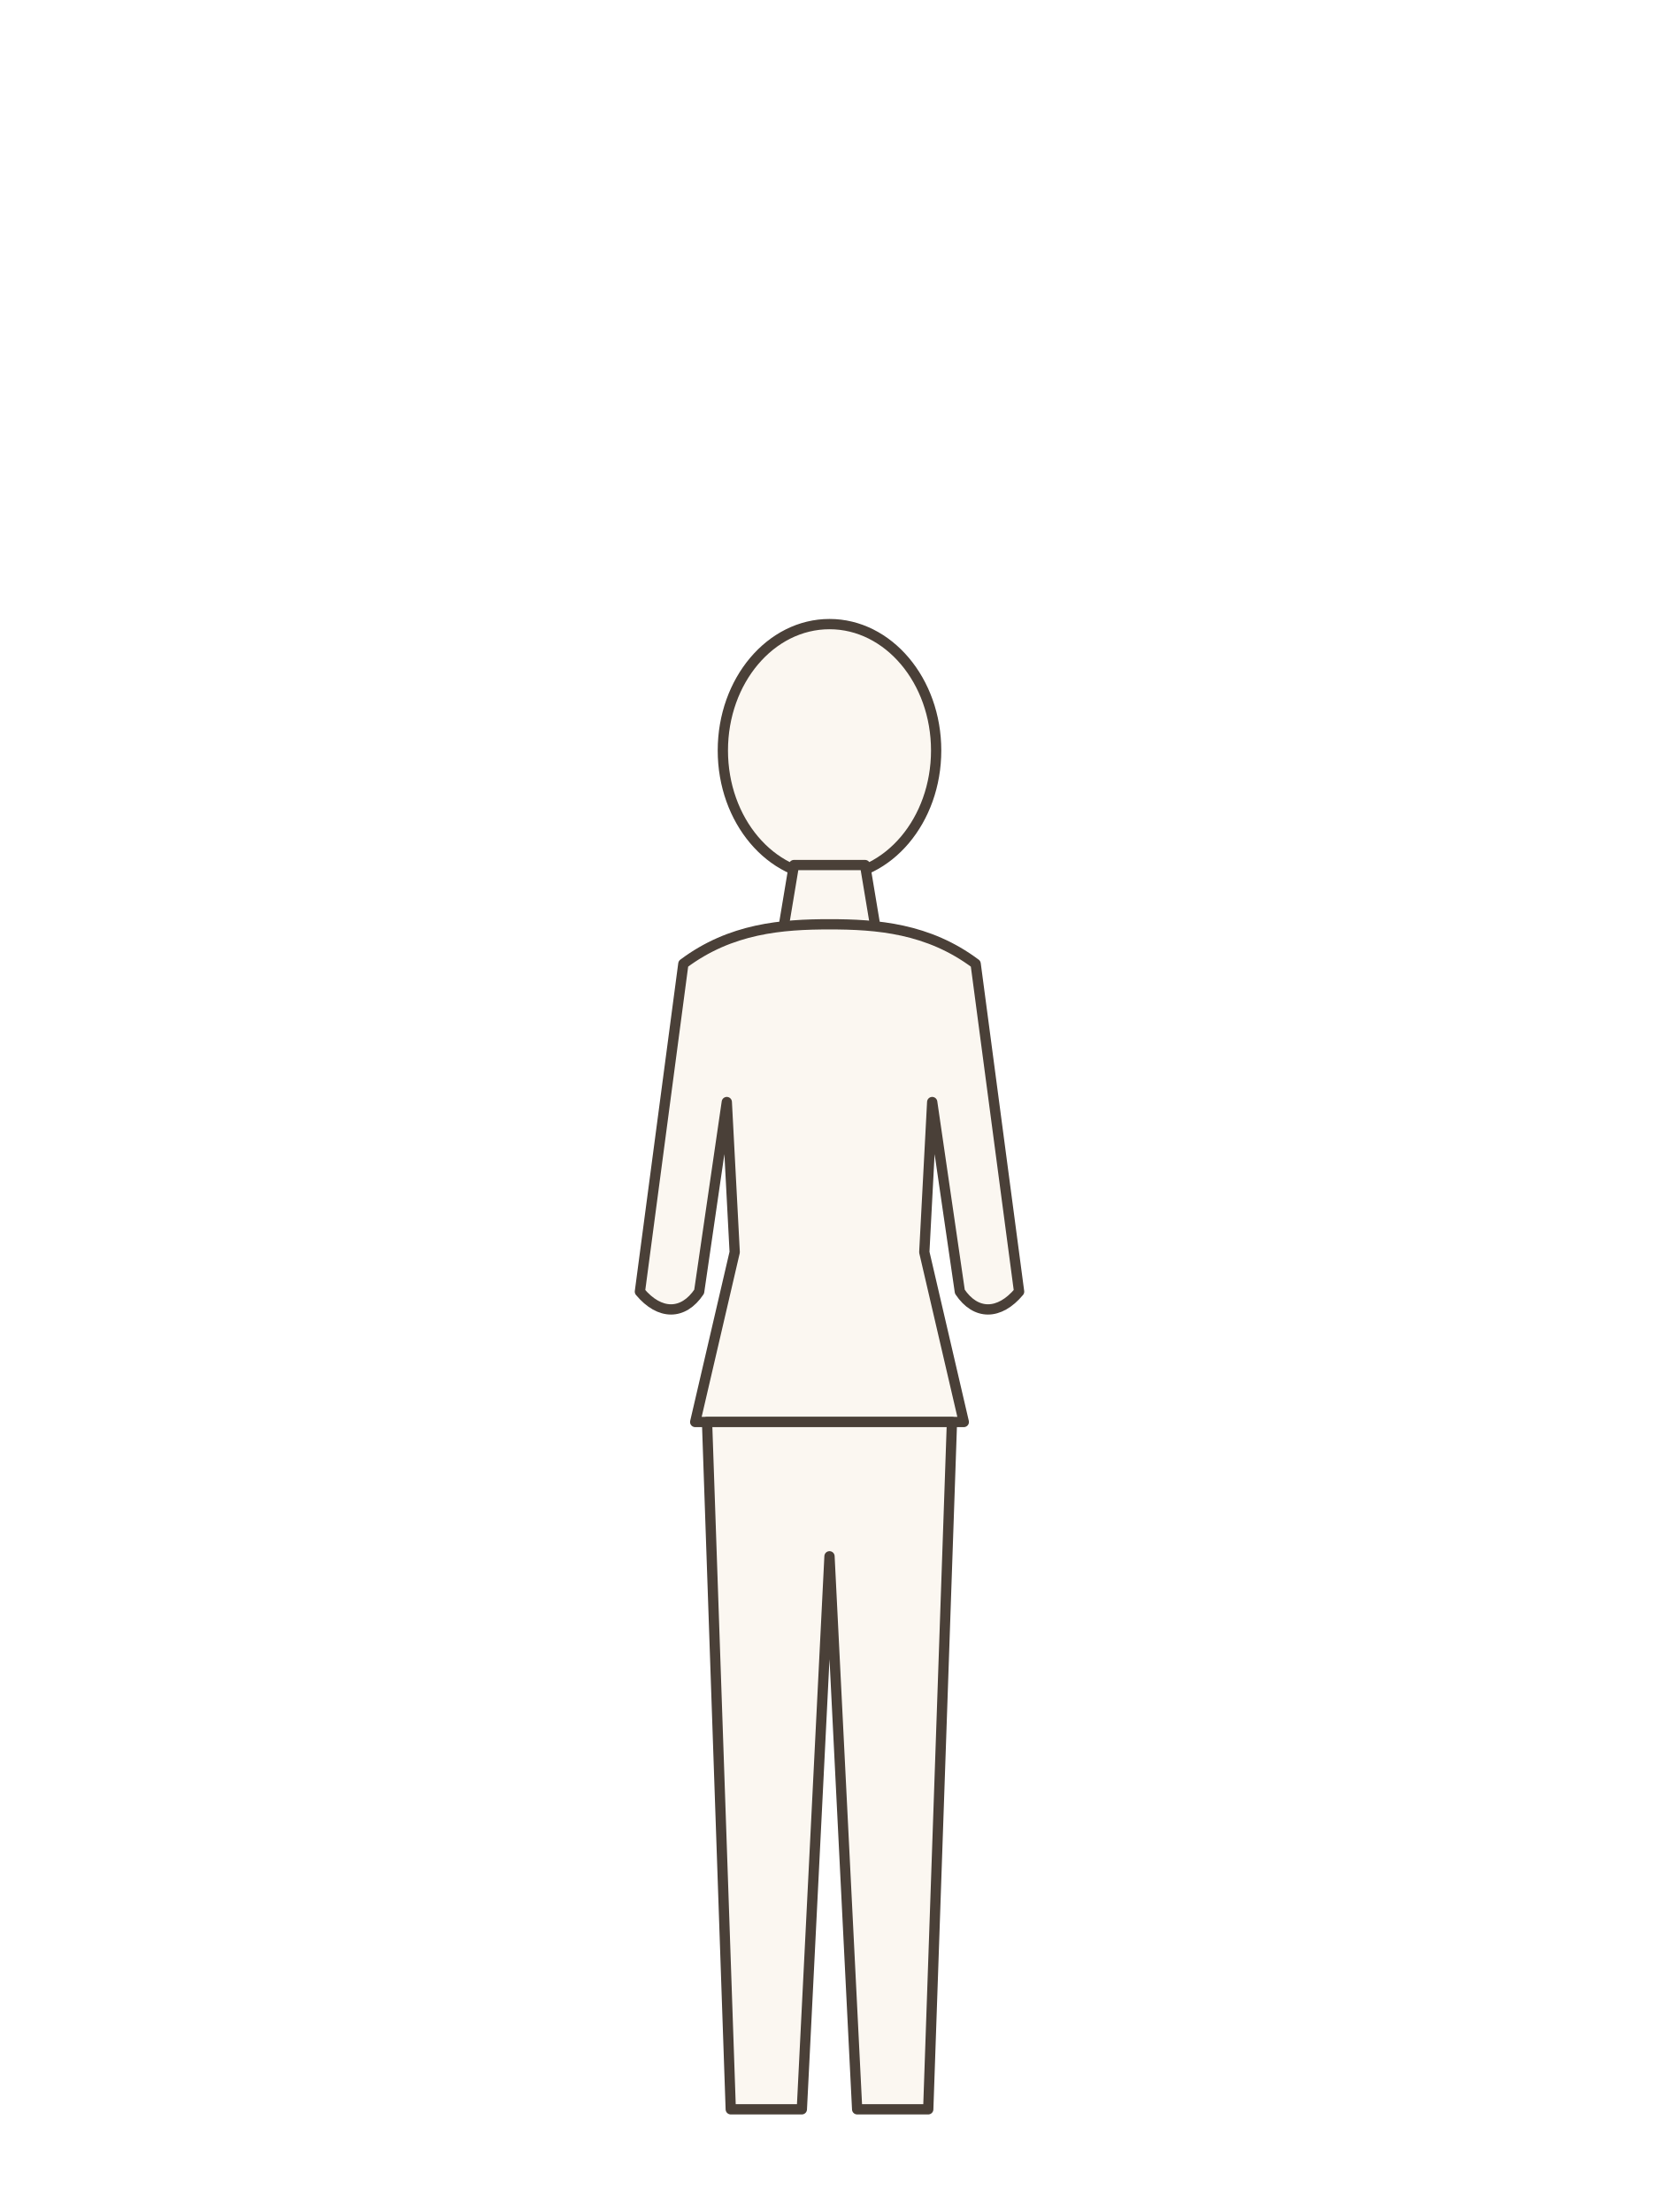
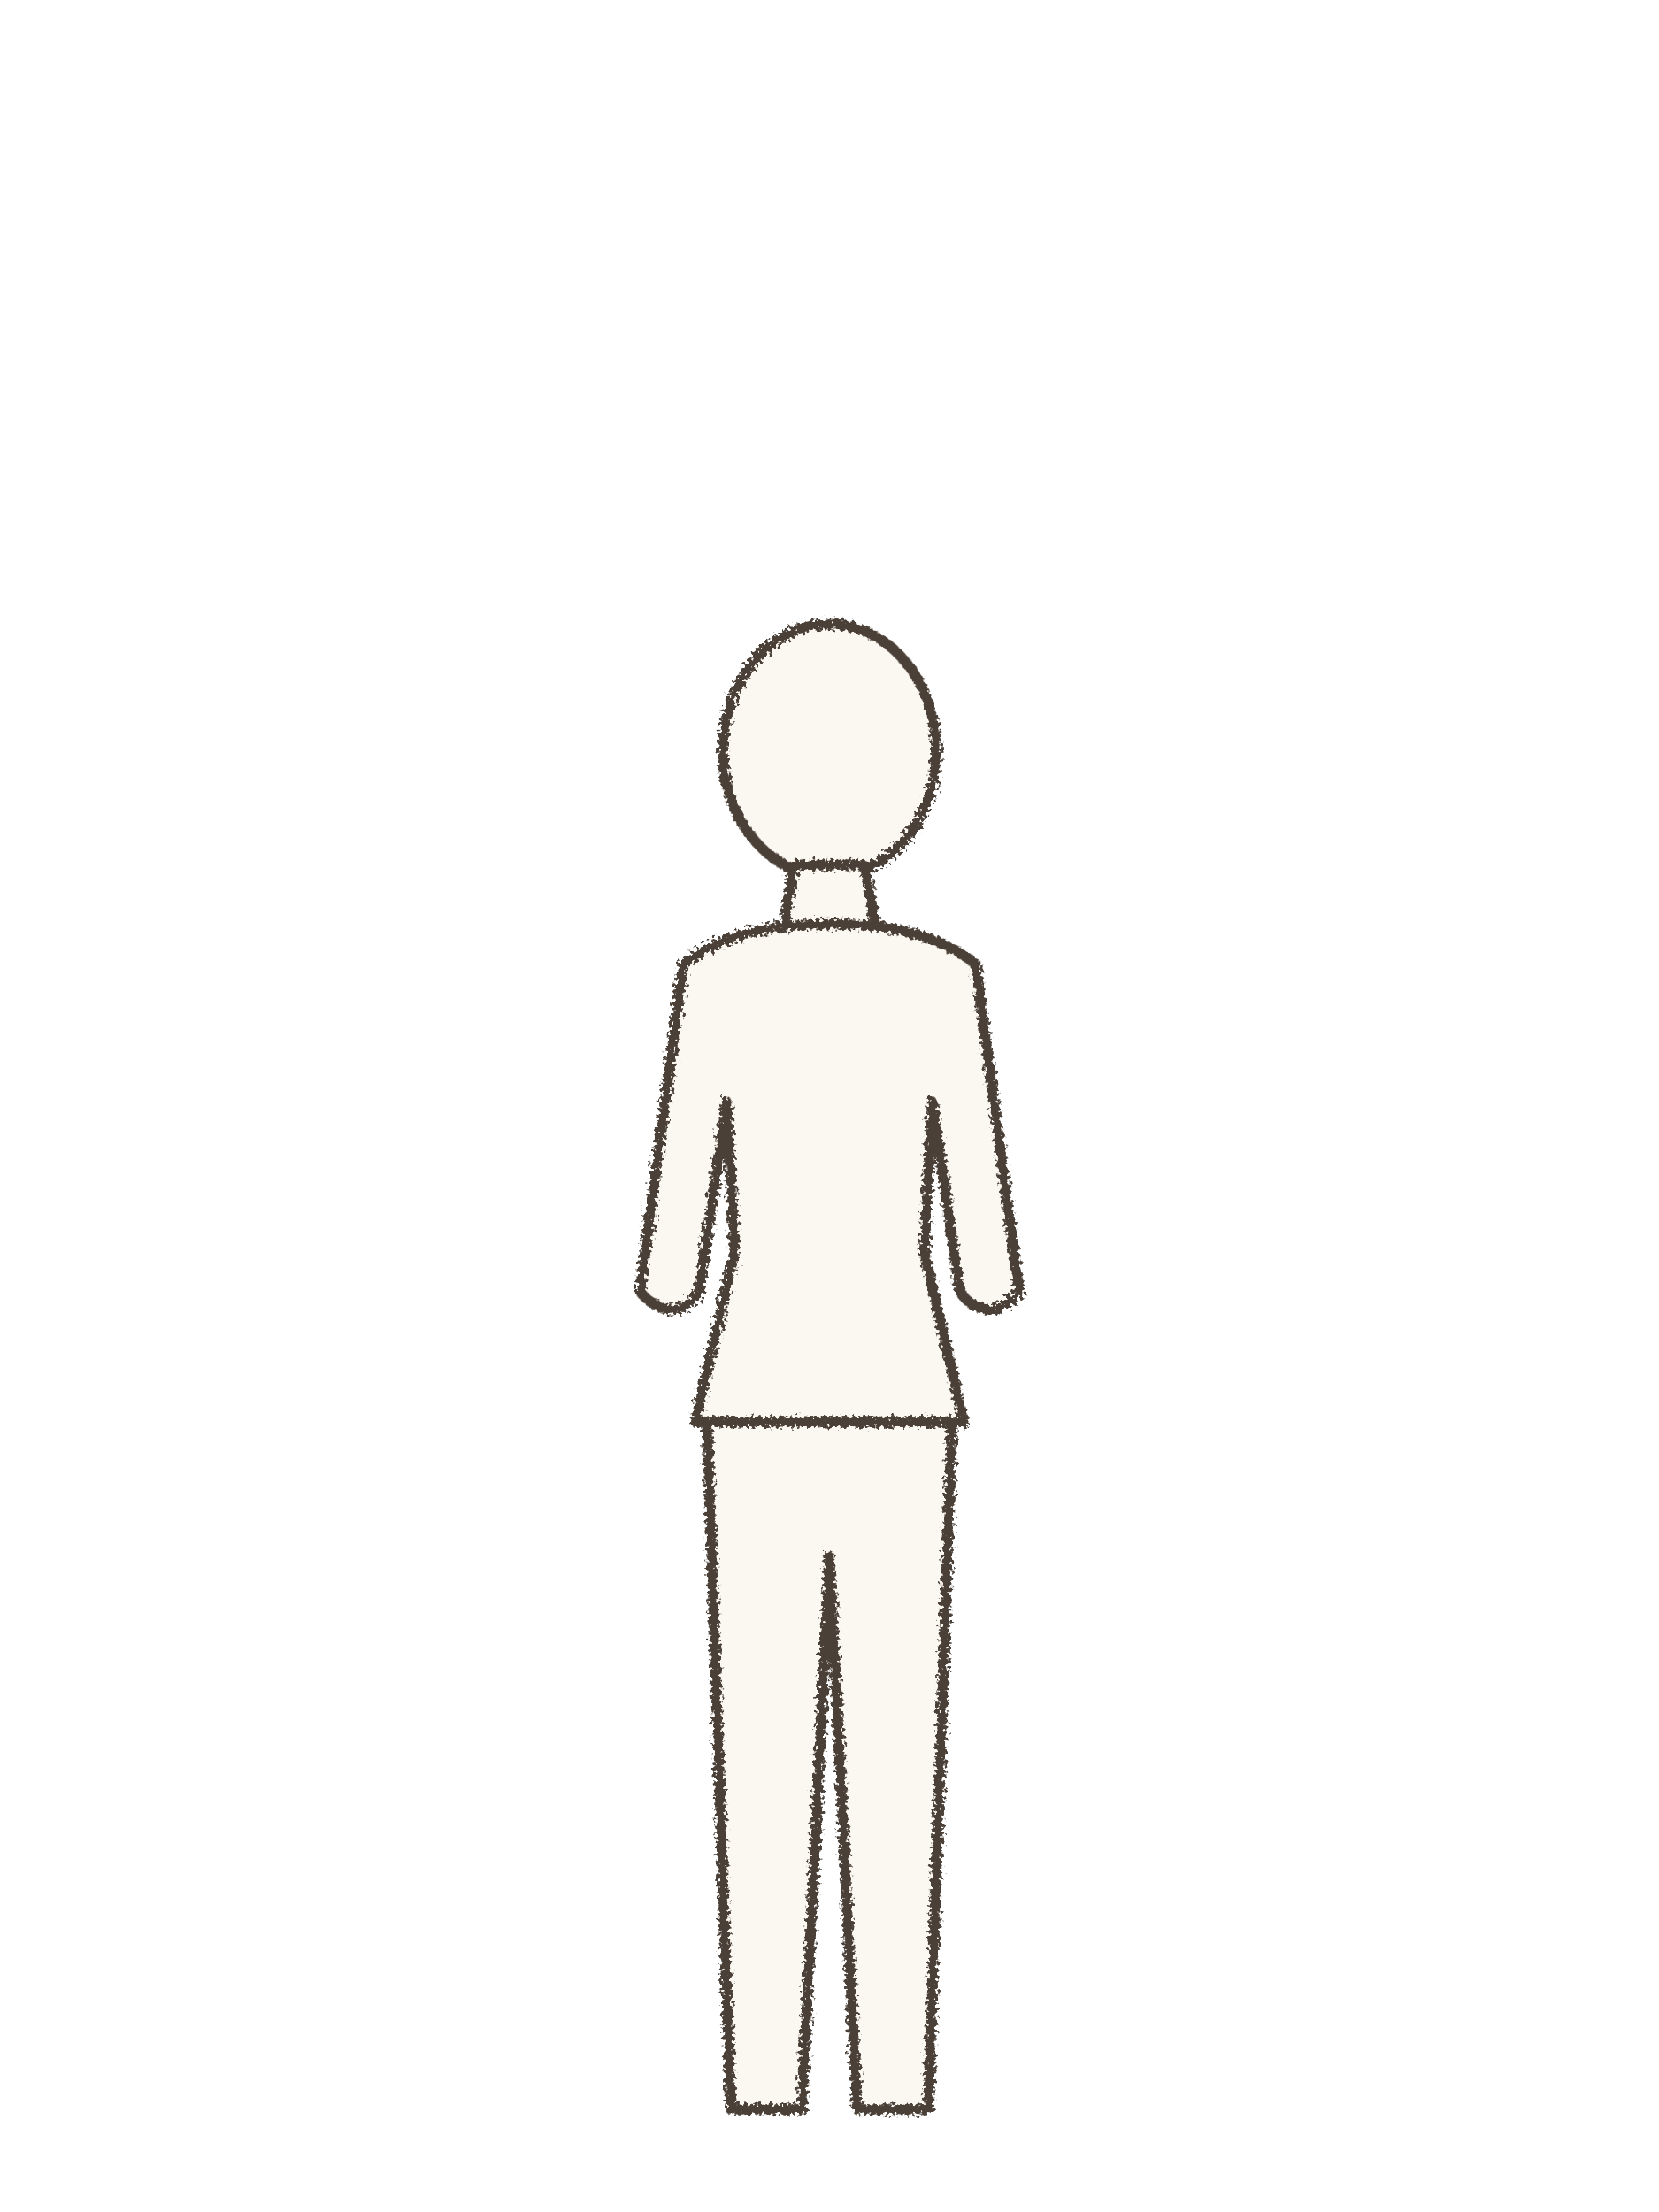
<svg xmlns="http://www.w3.org/2000/svg" viewBox="-100 0 420 560" width="420" height="560">
-   <g fill="#FBF7F1" stroke="#4A4038" stroke-width="2.6" stroke-linejoin="round" stroke-linecap="round">
+   <defs>
+     <filter id="crayon-line">
+       <feTurbulence type="fractalNoise" baseFrequency="1.1" numOctaves="2" seed="3" />
+       <feDisplacementMap in="SourceGraphic" scale="3" />
+     </filter>
+   </defs>
+   <g filter="url(#crayon-line)" fill="#FBF7F1" stroke="#4A4038" stroke-width="2.6" stroke-linejoin="round" stroke-linecap="round">
    <ellipse cx="110" cy="190" rx="27" ry="32" />
    <path d="M101 219h18l3 18H98z" />
    <path d="M73 244c12-9 25-10 37-10s25 1 37 10l11 83c-5 6-11 6-15 0l-7-48-2 38 10 43H76l10-43-2-38-7 48c-4 6-10 6-15 0z" />
    <path d="M79 360h62l-6 174h-18l-7-140-7 140H85z" />
  </g>
</svg>
